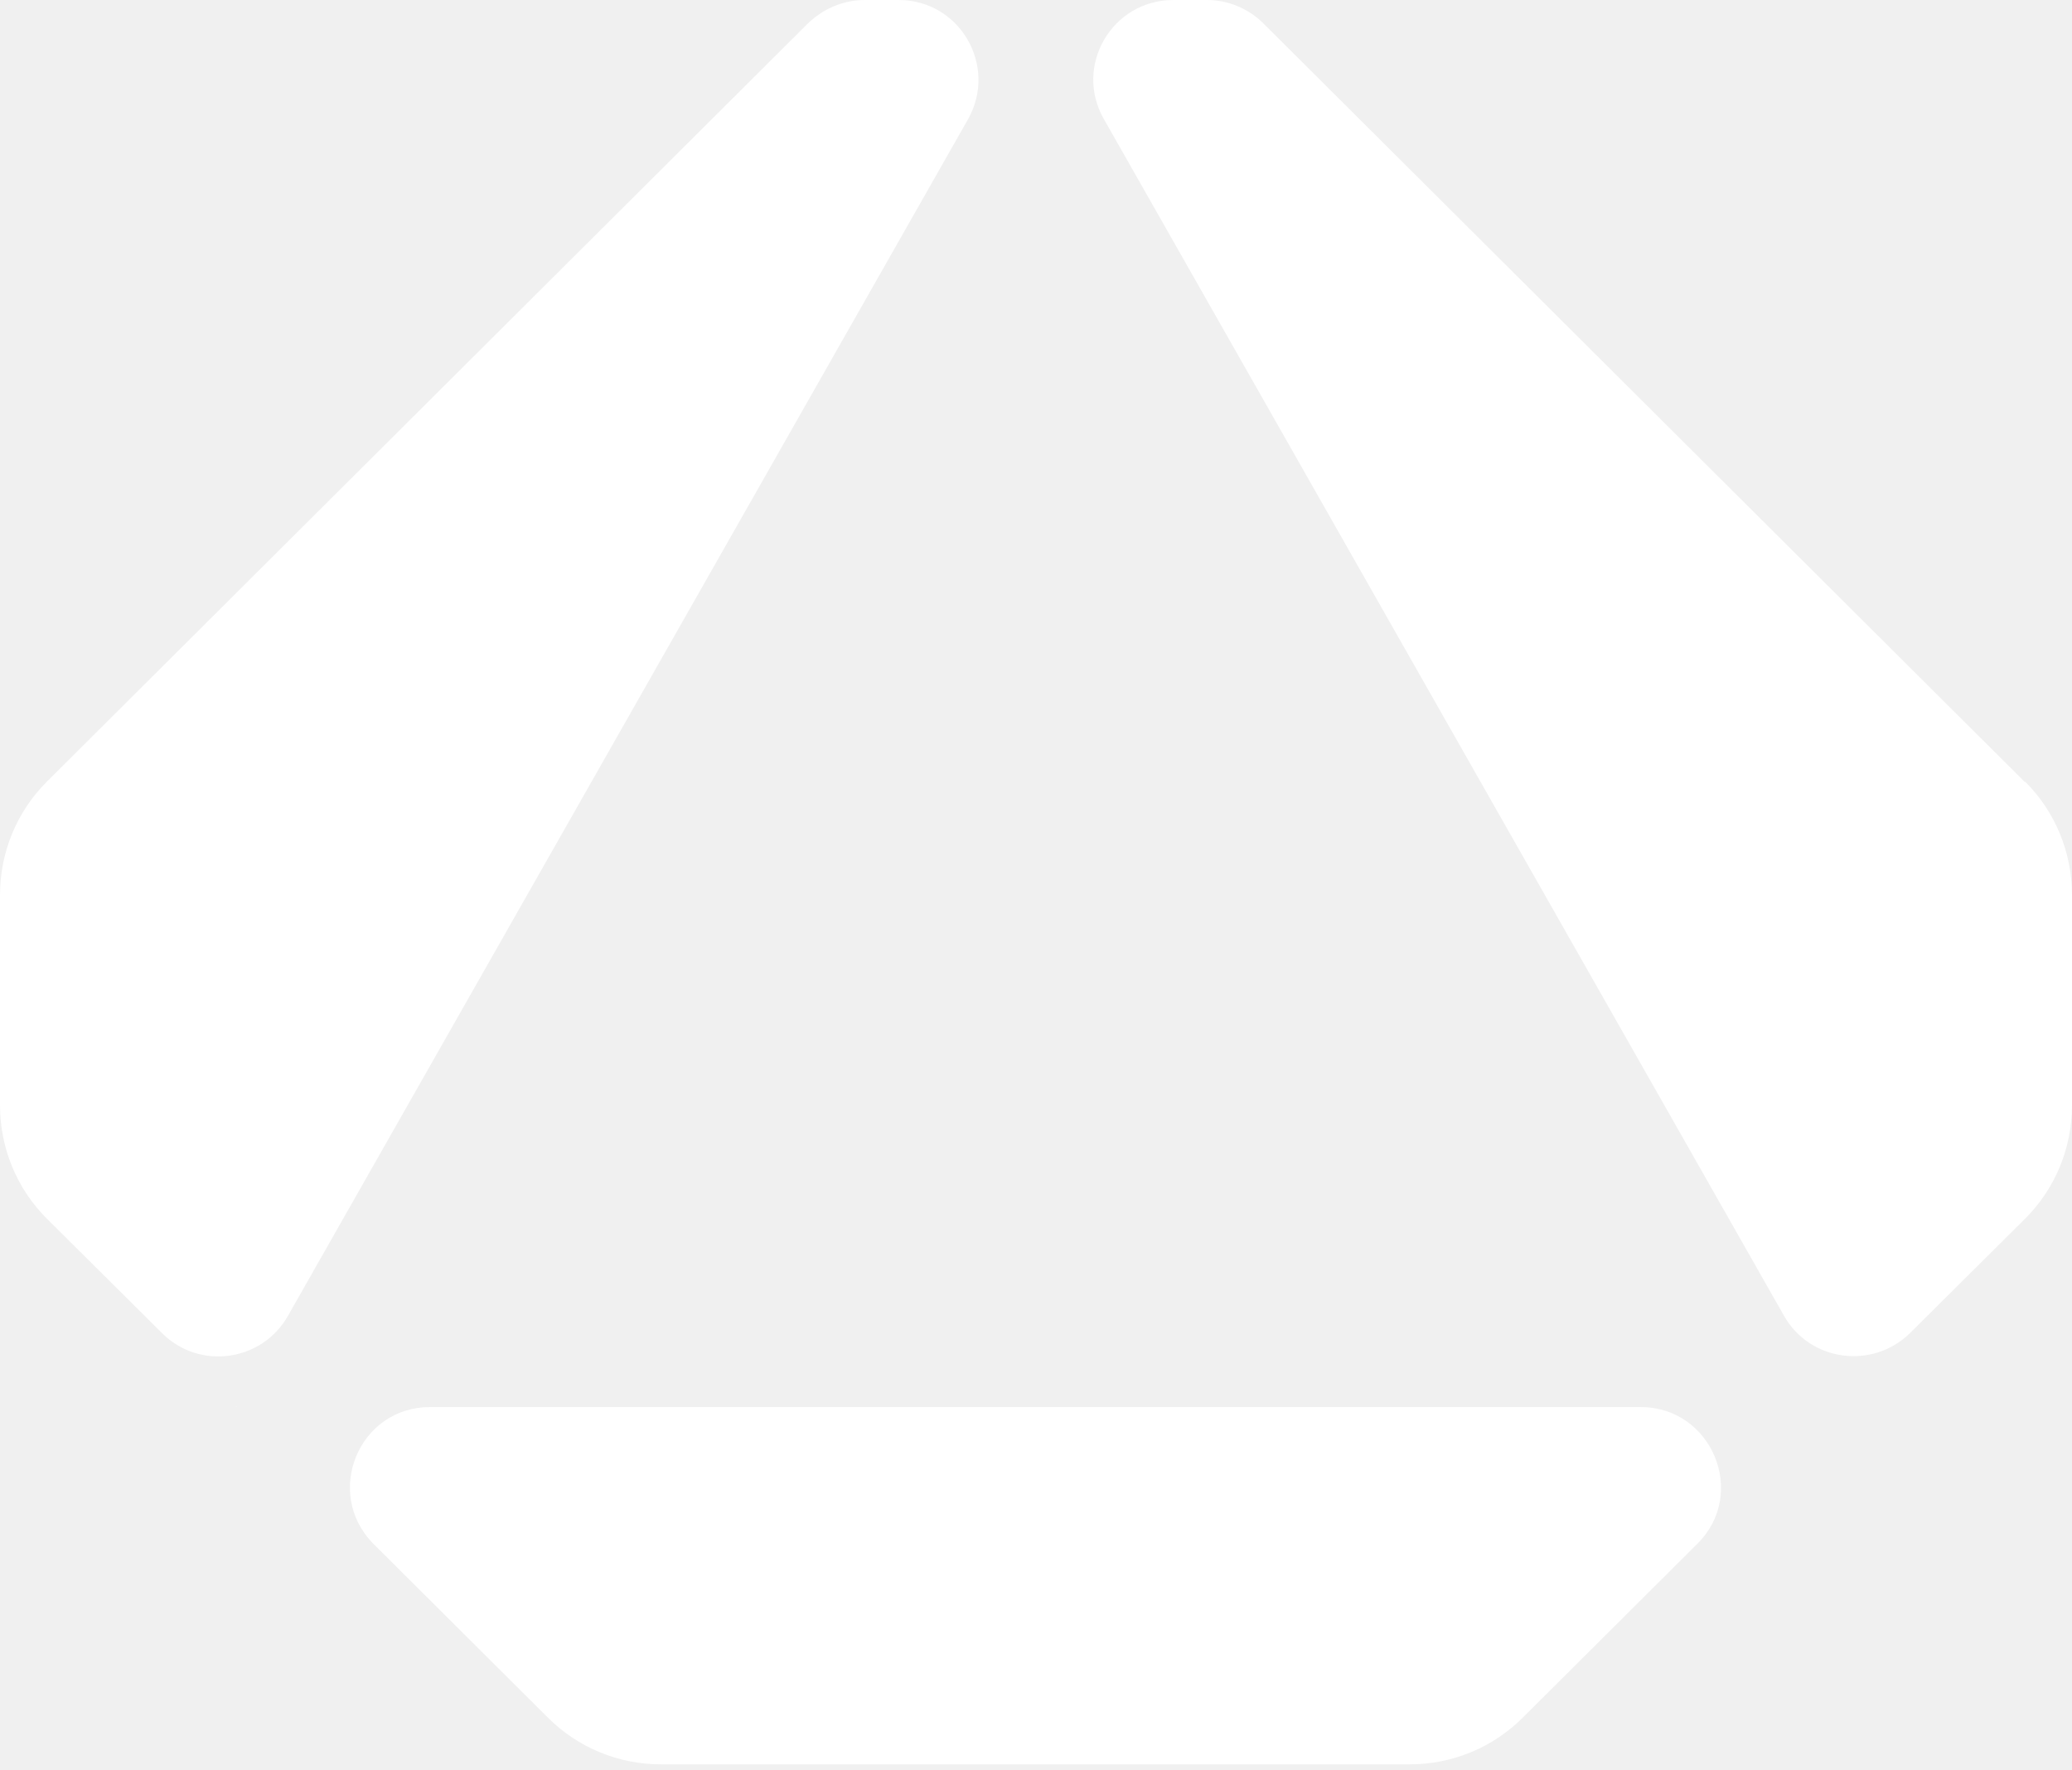
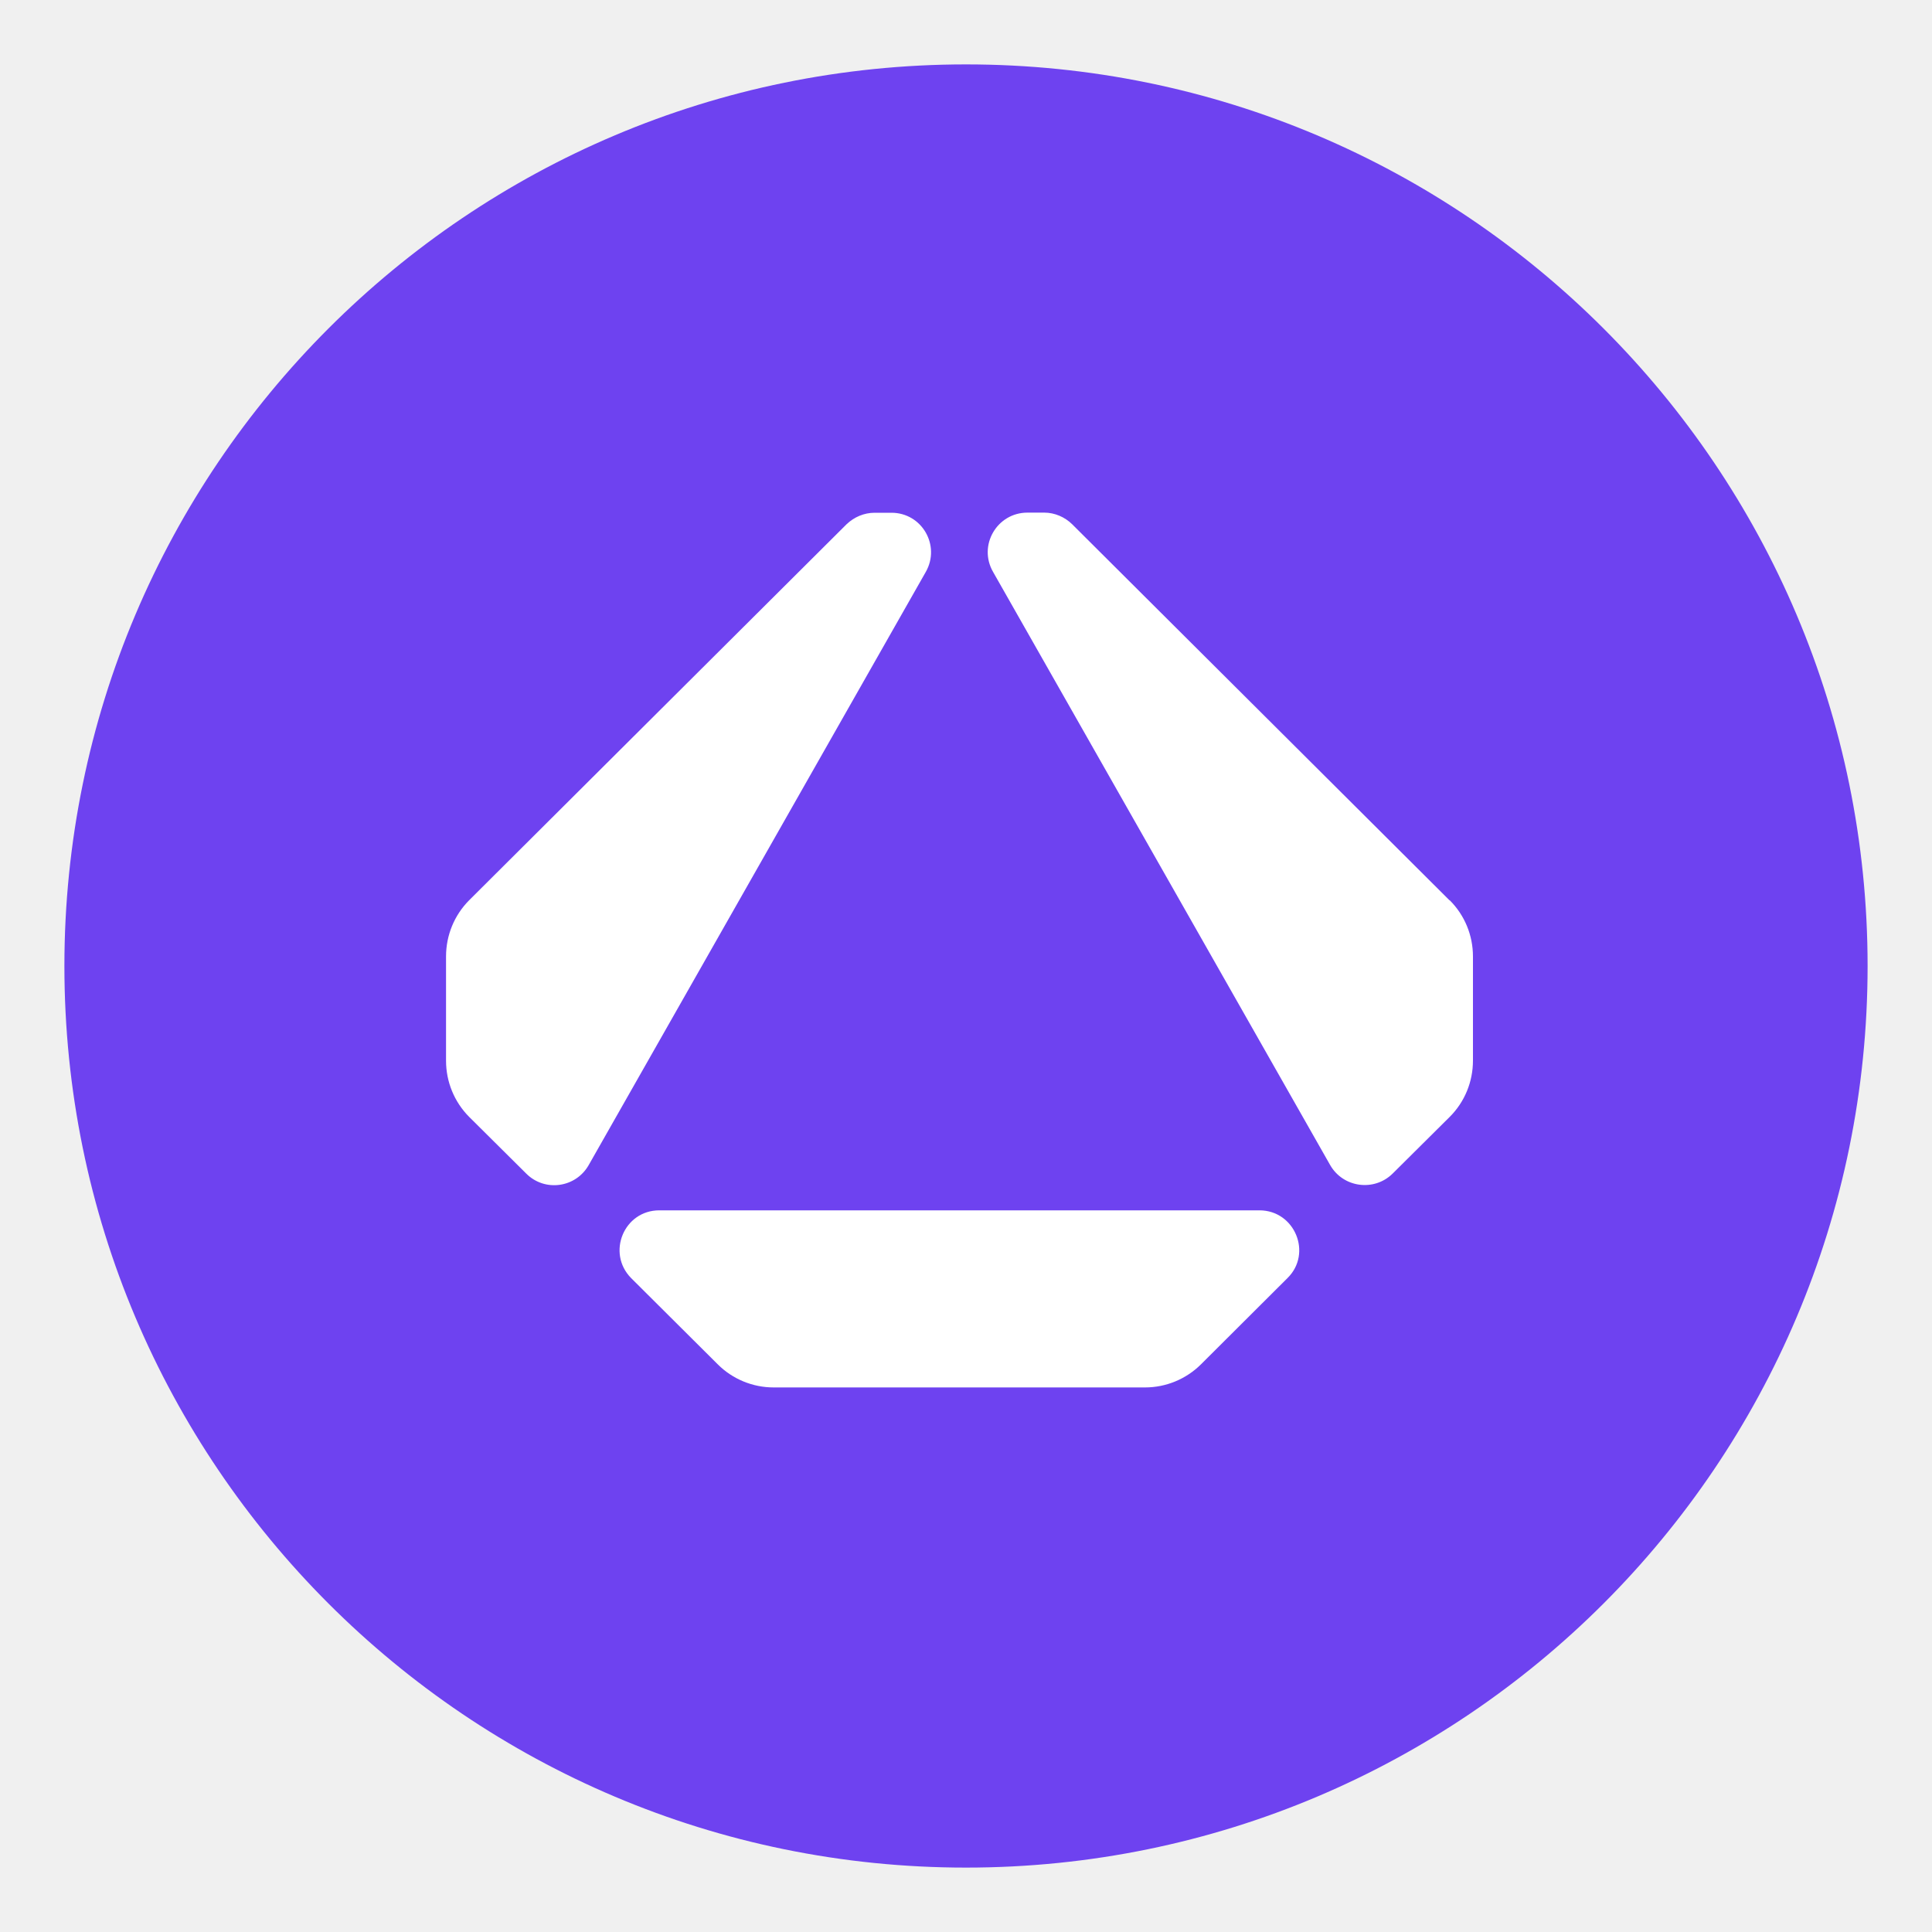
- <svg xmlns="http://www.w3.org/2000/svg" width="48" height="41" viewBox="0 0 48 41">
-   <g clip-path="url(#clip0_1062_156)">
-     <path d="M18.718 0.541L1.081 18.116C0.386 18.811 0 19.753 0 20.741V25.606C0 26.595 0.386 27.537 1.081 28.232L3.753 30.888C4.618 31.753 6.069 31.552 6.672 30.486L22.425 2.764C23.12 1.529 22.239 0 20.819 0H20.031C19.537 0 19.073 0.201 18.718 0.541Z" fill="white" />
-     <path d="M46.904 18.116L29.266 0.541C28.927 0.201 28.448 0 27.969 0H27.181C25.761 0 24.865 1.529 25.575 2.764L41.328 30.486C41.931 31.552 43.382 31.738 44.247 30.888L46.919 28.232C47.614 27.537 48 26.595 48 25.606V20.741C48 19.753 47.614 18.811 46.919 18.116H46.904Z" fill="white" />
-     <path d="M12.695 39.8C13.39 40.494 14.332 40.88 15.305 40.88H32.664C33.637 40.88 34.579 40.494 35.274 39.8L39.321 35.769C40.494 34.61 39.66 32.602 38.008 32.602H9.961C8.309 32.602 7.49 34.595 8.649 35.769L12.695 39.8Z" fill="white" />
-     <path d="M5.467 32.602H5.482L5.467 32.587V32.602Z" fill="white" />
-   </g>
-   <defs>
-     <clipPath id="clip0_1062_156">
-       <rect width="48" height="41" fill="white" />
-     </clipPath>
-   </defs>
+ <svg xmlns="http://www.w3.org/2000/svg" width="15" height="15" viewBox="0 0 15 15" fill="none">
+   <circle cx="7.5" cy="7.5" r="7" fill="#6E42F0" />
+   <path fill-rule="evenodd" clip-rule="evenodd" d="M11.254 6.99L8.324 4.07C8.267 4.014 8.188 3.98 8.108 3.98H7.977C7.741 3.98 7.592 4.234 7.71 4.44L10.327 9.045C10.428 9.222 10.669 9.253 10.812 9.112L11.256 8.671C11.372 8.555 11.436 8.399 11.436 8.234V7.426C11.436 7.262 11.372 7.106 11.256 6.99H11.254ZM6.573 4.07L3.642 6.99C3.527 7.106 3.463 7.262 3.463 7.426V8.235C3.463 8.399 3.527 8.555 3.642 8.671L4.086 9.112C4.23 9.256 4.471 9.222 4.571 9.045L7.188 4.44C7.304 4.235 7.158 3.981 6.921 3.981H6.791C6.709 3.981 6.632 4.014 6.573 4.07ZM6.006 10.772C5.845 10.772 5.688 10.708 5.573 10.593L4.9 9.923C4.708 9.728 4.844 9.397 5.119 9.397H9.778C10.053 9.397 10.191 9.731 9.996 9.923L9.324 10.593C9.208 10.708 9.052 10.772 8.89 10.772H6.006Z" fill="white" />
</svg>
